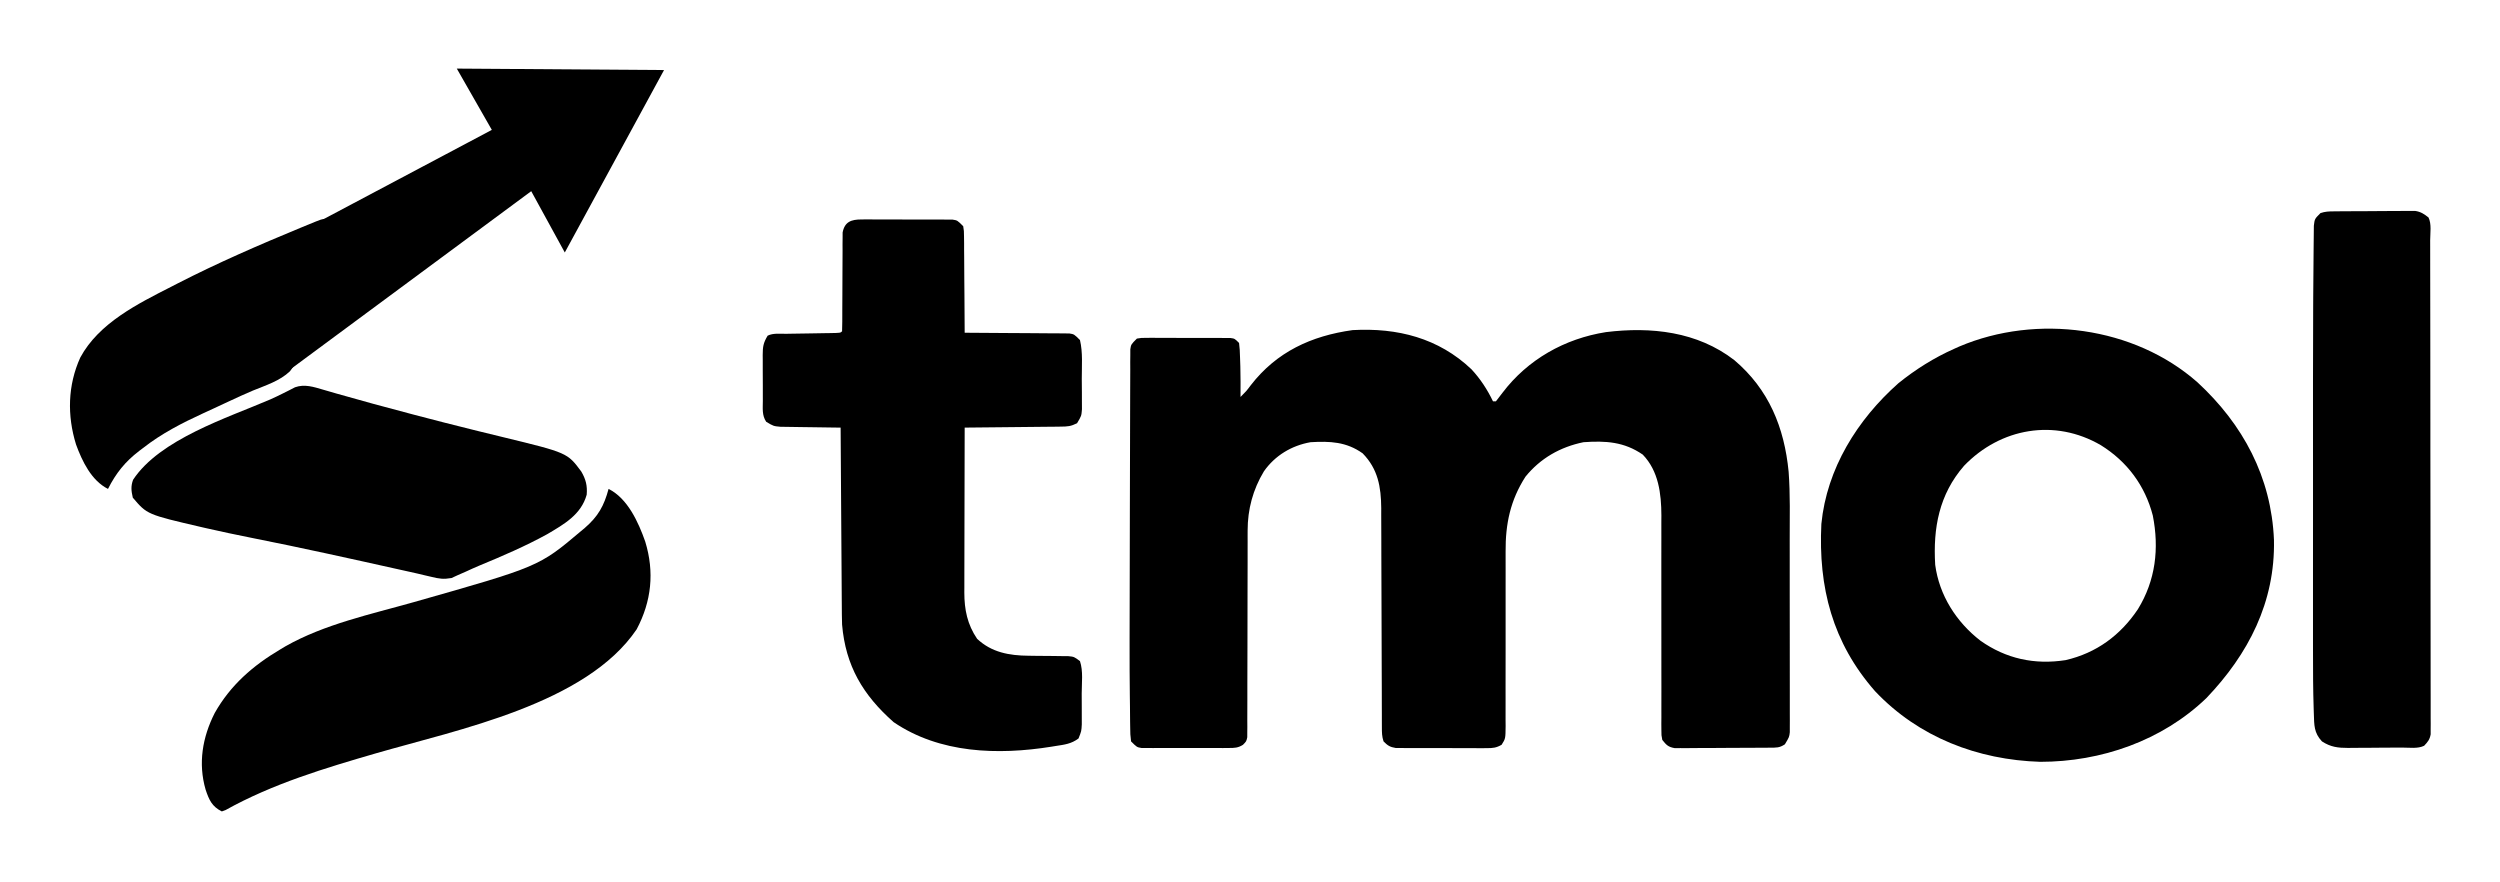
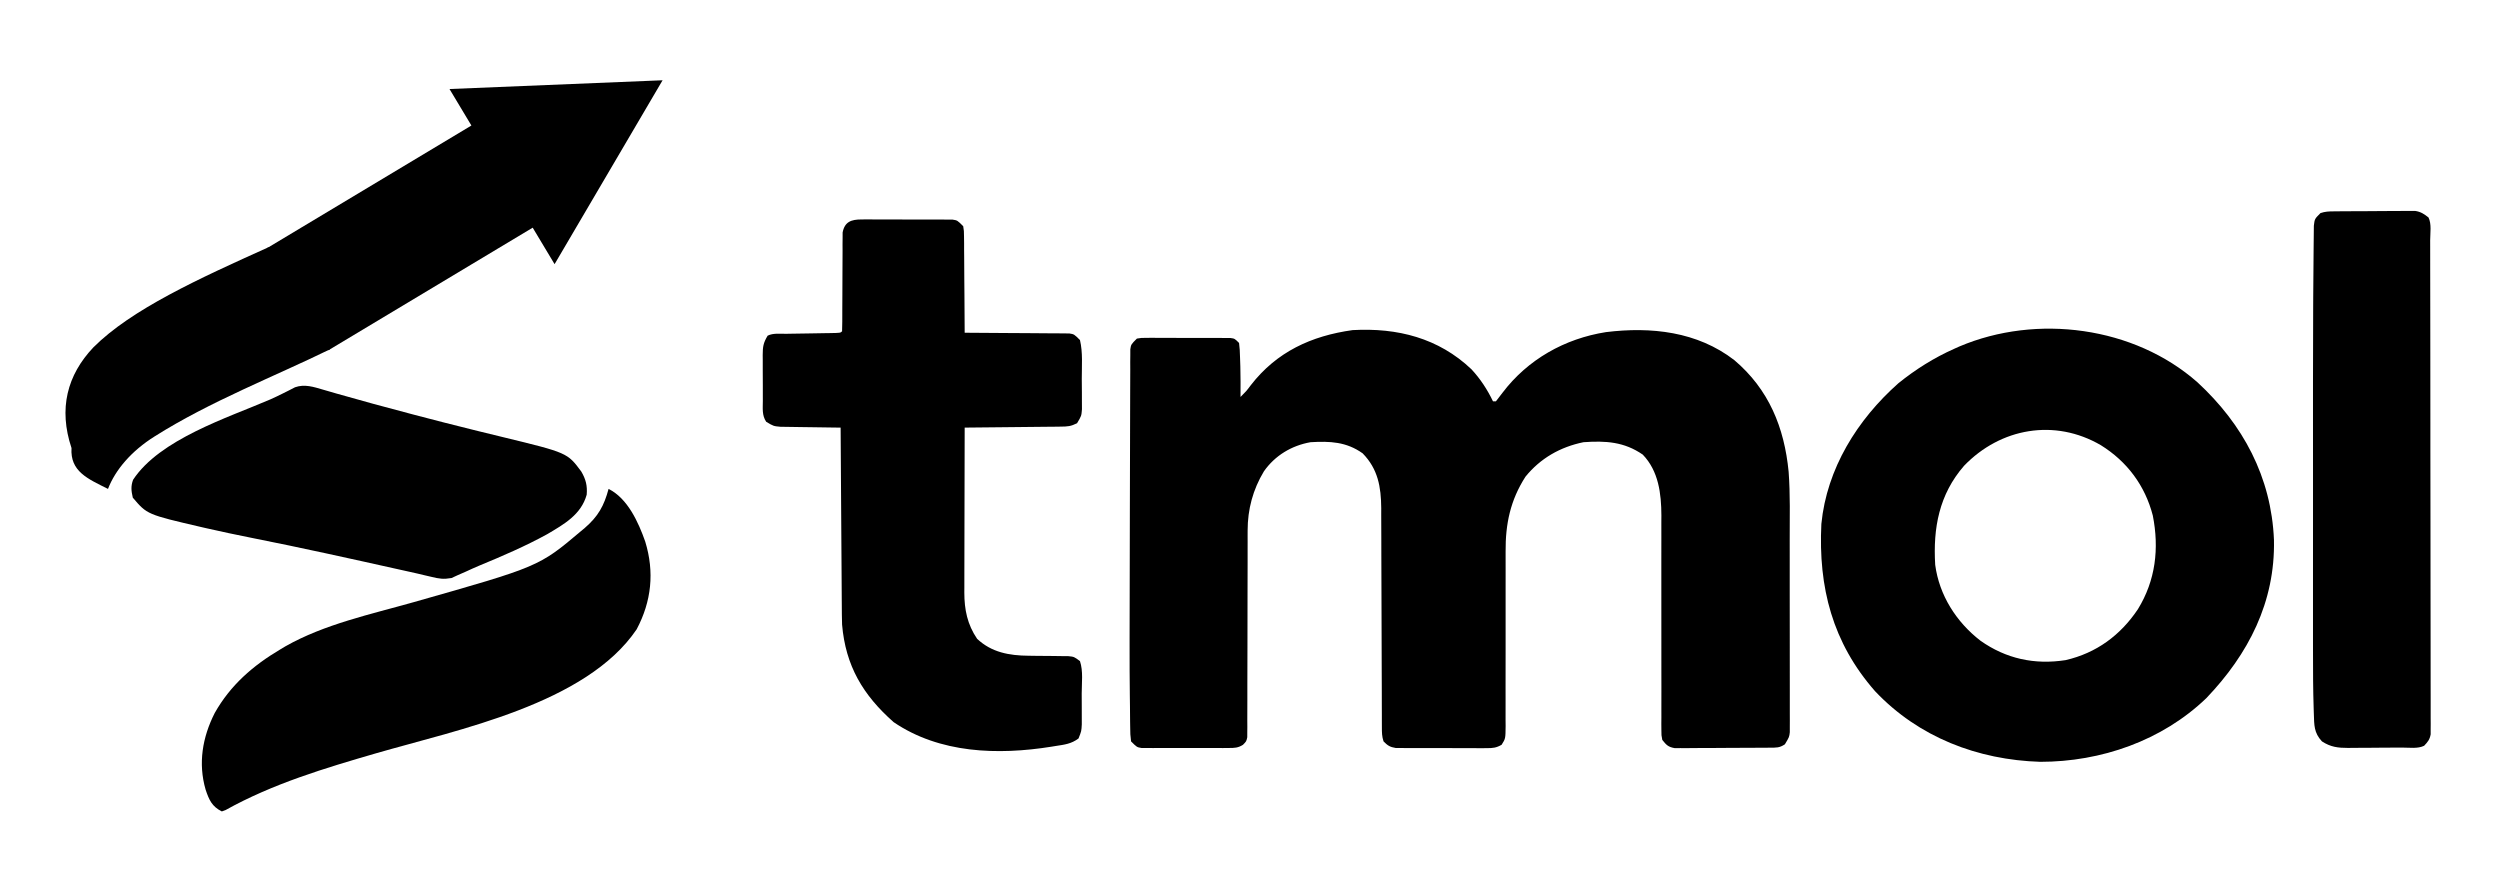
<svg xmlns="http://www.w3.org/2000/svg" viewBox="0 58 1713 604" width="1713" height="604" role="img" aria-labelledby="title desc">
  <g id="mark">
-     <path d="M0 0 C0 0.66 0 1.32 0 2 C-1.66 3.34 -3.33 4.67 -5 6 C-17.84 23.12 -16.55 42.56 -16.5 63 C-16.49 68.29 -16.5 73.58 -16.53 78.88 C-16.53 79.47 -16.53 79.47 -16.5 82.51 C-16.55 91.66 -18.73 97 -24.31 104.38 C-31.33 111.06 -40.9 114.02 -49.73 117.63 C-55.35 119.98 -60.86 122.56 -66.38 125.12 C-66.93 125.38 -66.93 125.38 -69.71 126.67 C-71.84 127.66 -73.97 128.66 -76.09 129.65 C-78.65 130.84 -81.22 132.01 -83.79 133.19 C-98.29 139.86 -112.42 147.11 -125 157 C-125.43 157.32 -125.43 157.32 -127.61 158.96 C-137.27 166.37 -143.5 174.14 -149 185 C-160.36 179.32 -166.72 166.02 -170.9 154.56 C-177.04 134.7 -176.62 114.05 -168 95 C-155.27 71.34 -128.6 58.15 -105.62 46.44 C-104.26 45.73 -102.9 45.03 -101.49 44.31 C-73.95 30.18 -45.48 17.81 -16.88 6 C-15.41 5.39 -13.95 4.79 -12.44 4.17 C-2.26 0 -2.26 0 0 0 Z " fill="#000000" transform="translate(223,208)" class="ink" />
+     <path d="M 184 227.4 L 226 297.4 C 188 316 144 333 106 357 C 90 367 79 380 74 393 C 60 386 48 381 49 365 C 40 338 46 315 64 296 C 90 270 136 249 184 227.4 Z" fill="#000000" class="ink" />
    <path d="M0 0 C0.72 0.21 0.72 0.21 4.36 1.26 C5.93 1.72 7.51 2.18 9.13 2.65 C25.83 7.43 42.58 11.98 59.38 16.4 C60.58 16.71 61.78 17.03 63.01 17.36 C76.38 20.87 89.77 24.32 103.2 27.62 C104.37 27.91 105.54 28.2 106.74 28.5 C112.27 29.86 117.8 31.22 123.34 32.55 C167.45 43.27 167.45 43.27 176.99 56.12 C180.1 61.42 181.22 65.87 180.69 72.02 C176.85 85.68 165.26 92.17 153.69 99.02 C138.63 107.3 122.87 114.07 107 120.63 C103.93 121.92 100.9 123.3 97.88 124.7 C97 125.08 97 125.08 92.57 127.02 C91.08 127.7 89.59 128.38 88.06 129.09 C82.52 130.05 79.78 129.6 74.4 128.31 C72.8 127.94 71.19 127.56 69.54 127.18 C67.94 126.8 66.34 126.42 64.69 126.02 C61.94 125.41 59.19 124.79 56.44 124.18 C55.07 123.88 53.7 123.57 52.29 123.26 C18.67 115.77 -14.94 108.29 -48.73 101.6 C-59.24 99.51 -69.71 97.3 -80.16 94.91 C-80.69 94.78 -80.69 94.78 -83.38 94.17 C-120.52 85.54 -120.52 85.54 -130.31 74.02 C-131.36 69.36 -131.77 66.29 -130.12 61.77 C-111.81 34 -65.45 19.32 -36.18 6.74 C-33.34 5.48 -30.53 4.13 -27.75 2.74 C-26.24 1.99 -24.73 1.24 -23.18 0.46 C-21.86 -0.22 -20.54 -0.9 -19.18 -1.61 C-12.6 -3.94 -6.52 -1.91 0 0 Z " fill="#000000" transform="translate(221.3086,324.9766)" class="ink" />
    <path d="M0 0 C13.09 6.54 20.43 22.81 25.11 36.09 C31.51 56.99 29.42 77 19.25 96.19 C-15.34 147.41 -103.15 164.88 -159.2 181.12 C-194.44 191.35 -230.22 202.07 -262.43 220.05 C-263.28 220.36 -264.12 220.68 -265 221 C-271.74 217.63 -273.73 213.17 -276.11 206.07 C-281.35 188.01 -278.28 170.13 -269.88 153.56 C-259.1 134.45 -243.72 121.1 -225 110 C-223.82 109.29 -222.64 108.58 -221.43 107.86 C-194.61 92.65 -162.93 85.92 -133.5 77.59 C-47.71 53.24 -47.71 53.24 -19 29 C-18.11 28.26 -17.22 27.52 -16.31 26.76 C-7.15 18.84 -3.13 11.64 0 0 Z " fill="#000000" transform="translate(417,393)" class="ink" />
-     <path id="force-vector" class="accent" fill="#000000" d="M 222 208 C 222 208.66 222 209.32 222 210 C 220.34 211.34 218.67 212.67 217 214 C 204.16 231.12 205.45 250.56 205.5 271 C 205.51 276.29 205.5 281.58 205.47 286.88 C 205.47 287.47 205.47 287.47 205.5 290.51 C 205.45 299.66 203.27 305 197.69 312.38 L 195 314 L 364 189 L 387 231 L 455 106 L 313 105 L 337 147 Z" />
+     <path id="force-vector" class="accent" fill="#000000" d="M 183 228 L 323 144 L 308 119 L 454 113 L 380 239 L 365 214 L 225 298 Z" />
  </g>
  <g id="wordmark">
    <path d="M0 0 C1.45 -0.01 2.9 -0.03 4.39 -0.04 C5.95 -0.02 7.51 -0.01 9.11 0 C10.71 -0 12.32 -0 13.97 -0.01 C17.36 -0 20.75 0.01 24.14 0.03 C29.34 0.07 34.54 0.05 39.74 0.04 C43.03 0.04 46.32 0.05 49.61 0.06 C50.39 0.06 50.39 0.06 54.34 0.05 C55.78 0.07 57.23 0.08 58.72 0.1 C59.36 0.1 59.36 0.1 62.58 0.12 C65.79 0.63 65.79 0.63 69.79 4.63 C70.31 7.88 70.31 7.88 70.34 11.79 C70.36 13.25 70.38 14.71 70.4 16.21 C70.4 17 70.4 17 70.4 20.99 C70.42 22.61 70.44 24.22 70.45 25.88 C70.5 31.05 70.52 36.21 70.54 41.38 C70.57 44.88 70.6 48.38 70.63 51.88 C70.71 60.46 70.76 69.05 70.79 77.63 C71.26 77.63 71.26 77.63 73.62 77.64 C83.28 77.68 92.95 77.75 102.62 77.84 C106.23 77.87 109.84 77.89 113.45 77.9 C118.63 77.92 123.81 77.97 129 78.02 C129.81 78.02 129.81 78.02 133.91 78.03 C135.41 78.05 136.91 78.06 138.46 78.09 C139.12 78.09 139.12 78.09 142.47 78.11 C145.79 78.63 145.79 78.63 149.79 82.63 C151.82 91.16 151.02 100.38 151.03 109.11 C151.04 112.25 151.08 115.39 151.11 118.54 C151.11 120.54 151.12 122.54 151.12 124.55 C151.13 126.36 151.14 128.17 151.15 130.04 C150.79 134.63 150.79 134.63 147.79 139.63 C143.49 141.78 141.37 141.9 136.64 141.95 C135.18 141.97 133.72 141.99 132.21 142.01 C130.64 142.02 129.06 142.03 127.44 142.05 C126.63 142.05 126.63 142.05 122.54 142.1 C117.38 142.16 112.21 142.21 107.04 142.26 C103.55 142.29 100.05 142.33 96.55 142.37 C87.96 142.47 79.38 142.55 70.79 142.63 C70.75 158.37 70.71 174.1 70.69 189.83 C70.68 197.14 70.67 204.45 70.64 211.75 C70.62 218.81 70.61 225.86 70.6 232.92 C70.6 235.6 70.59 238.29 70.58 240.98 C70.57 244.75 70.57 248.52 70.57 252.3 C70.56 252.85 70.56 252.85 70.55 255.64 C70.58 267.45 72.62 277.47 79.29 287.32 C89.16 296.65 101.34 298.84 114.6 298.94 C115.5 298.95 115.5 298.95 120.05 299.02 C123.82 299.05 127.59 299.08 131.36 299.11 C133.15 299.14 134.94 299.16 136.79 299.19 C138.42 299.2 140.05 299.22 141.74 299.23 C145.79 299.63 145.79 299.63 149.79 302.63 C152.08 309.5 150.98 317.58 150.98 324.81 C150.98 327.99 151 331.16 151.02 334.34 C151.02 336.36 151.02 338.38 151.03 340.4 C151.03 342.24 151.03 344.08 151.04 345.98 C150.79 350.63 150.79 350.63 148.79 355.63 C143.84 359.34 139.25 359.85 133.29 360.76 C132.27 360.92 131.24 361.09 130.19 361.27 C93.52 367.12 53.7 365.93 22.11 344.44 C1.12 325.89 -10.8 305.89 -13.21 277.63 C-13.36 273.12 -13.39 268.61 -13.41 264.1 C-13.42 262.79 -13.43 261.47 -13.44 260.11 C-13.47 255.78 -13.5 251.45 -13.52 247.12 C-13.54 244.11 -13.56 241.1 -13.58 238.09 C-13.64 230.18 -13.69 222.27 -13.74 214.36 C-13.79 206.29 -13.84 198.21 -13.9 190.13 C-14.01 174.3 -14.11 158.46 -14.21 142.63 C-15.57 142.62 -16.94 142.6 -18.35 142.59 C-23.43 142.53 -28.51 142.45 -33.58 142.37 C-35.78 142.34 -37.98 142.31 -40.17 142.28 C-43.34 142.25 -46.49 142.2 -49.65 142.14 C-51.56 142.12 -53.46 142.09 -55.42 142.06 C-60.21 141.63 -60.21 141.63 -65.21 138.63 C-68.18 134.17 -67.51 129.55 -67.51 124.36 C-67.51 123.24 -67.51 122.13 -67.52 120.98 C-67.52 118.61 -67.53 116.25 -67.52 113.89 C-67.52 110.28 -67.54 106.67 -67.57 103.05 C-67.57 100.76 -67.57 98.46 -67.57 96.17 C-67.58 95.09 -67.59 94.01 -67.6 92.9 C-67.56 87.18 -67.23 84.67 -64.21 79.63 C-60.42 77.74 -55.73 78.4 -51.55 78.35 C-50.48 78.33 -49.42 78.31 -48.33 78.29 C-43.78 78.22 -39.23 78.15 -34.68 78.08 C-31.36 78.03 -28.05 77.97 -24.73 77.91 C-23.69 77.9 -22.66 77.89 -21.59 77.87 C-14.32 77.74 -14.32 77.74 -13.21 76.63 C-13.11 74.45 -13.08 72.26 -13.08 70.08 C-13.08 68.67 -13.07 67.27 -13.07 65.82 C-13.07 64.29 -13.07 62.76 -13.06 61.18 C-13.05 57.97 -13.03 54.76 -13.01 51.55 C-12.98 46.46 -12.96 41.38 -12.95 36.29 C-12.95 31.4 -12.92 26.51 -12.88 21.62 C-12.88 20.09 -12.89 18.57 -12.9 17 C-12.88 15.58 -12.87 14.16 -12.85 12.7 C-12.85 11.45 -12.84 10.21 -12.84 8.92 C-11.43 1.57 -6.91 0.01 0 0 Z " fill="#000000" transform="translate(590.2053,208.3689)" class="accent" />
    <path d="M0 0 C6.1 6.56 10.9 13.91 14.77 21.97 C15.43 21.97 16.09 21.97 16.77 21.97 C18.32 20.06 19.81 18.09 21.27 16.1 C38.58 -6.73 63.87 -20.99 92.16 -25.46 C123.14 -29.27 154.73 -25.87 180.12 -6.27 C203.74 13.73 214.39 39.83 217.34 70.25 C218.49 85.79 218.07 101.46 218.07 117.03 C218.07 120.91 218.07 124.8 218.08 128.68 C218.09 136.78 218.09 144.88 218.08 152.97 C218.08 162.33 218.09 171.69 218.11 181.04 C218.13 190.08 218.13 199.11 218.13 208.15 C218.13 211.98 218.13 215.81 218.14 219.65 C218.16 224.98 218.15 230.32 218.14 235.66 C218.15 237.24 218.15 238.83 218.16 240.47 C218.15 241.92 218.15 243.37 218.14 244.86 C218.14 245.49 218.14 245.49 218.14 248.68 C217.77 251.97 217.77 251.97 214.77 256.97 C211.02 259.47 209.01 259.24 204.53 259.28 C203.78 259.29 203.78 259.29 199.97 259.33 C199.15 259.33 199.15 259.33 195.02 259.34 C193.35 259.35 191.68 259.36 189.96 259.37 C186.42 259.39 182.88 259.39 179.34 259.4 C173.92 259.41 168.5 259.46 163.07 259.51 C159.64 259.52 156.21 259.53 152.77 259.53 C151.15 259.55 149.52 259.57 147.84 259.59 C147.09 259.59 147.09 259.59 143.26 259.57 C141.93 259.58 140.6 259.58 139.23 259.59 C134.8 258.8 133.56 257.45 130.77 253.97 C130.14 250.8 130.14 250.8 130.15 247.16 C130.14 245.78 130.12 244.4 130.11 242.97 C130.13 241.46 130.14 239.95 130.15 238.39 C130.15 236.79 130.14 235.19 130.14 233.55 C130.12 228.25 130.14 222.96 130.16 217.66 C130.16 213.98 130.15 210.3 130.14 206.62 C130.12 196.91 130.12 187.2 130.13 177.49 C130.15 161.99 130.14 146.48 130.11 130.97 C130.1 125.56 130.11 120.15 130.13 114.74 C130.13 111.4 130.12 108.06 130.12 104.72 C130.13 103.23 130.14 101.73 130.15 100.19 C130.09 85.19 128.23 69.72 117.39 58.47 C104.6 49.65 91.97 48.9 76.77 49.97 C60.87 53.23 47.26 60.97 37.02 73.6 C26.66 89.72 23.27 105.94 23.41 124.93 C23.41 125.63 23.41 125.63 23.41 129.17 C23.4 132.17 23.41 135.18 23.42 138.18 C23.43 142.93 23.42 147.69 23.41 152.44 C23.38 165.94 23.39 179.45 23.41 192.95 C23.42 201.24 23.4 209.52 23.38 217.81 C23.37 220.96 23.37 224.11 23.39 227.26 C23.41 231.66 23.4 236.05 23.38 240.44 C23.39 241.74 23.4 243.05 23.42 244.39 C23.34 253.07 23.34 253.07 20.68 257.28 C17.06 259.38 14.76 259.6 10.58 259.6 C9.13 259.62 7.69 259.63 6.2 259.64 C5.42 259.64 5.42 259.64 1.48 259.6 C0.68 259.6 0.68 259.6 -3.37 259.61 C-6.75 259.61 -10.14 259.59 -13.53 259.57 C-18.71 259.54 -23.9 259.55 -29.09 259.57 C-32.38 259.56 -35.67 259.55 -38.95 259.54 C-39.73 259.54 -39.73 259.54 -43.67 259.55 C-45.11 259.54 -46.56 259.52 -48.04 259.51 C-49.32 259.5 -50.59 259.49 -51.9 259.49 C-55.82 258.88 -57.48 257.78 -60.23 254.97 C-61.38 251.54 -61.36 248.9 -61.37 245.28 C-61.38 243.87 -61.38 242.46 -61.39 241.01 C-61.39 239.46 -61.39 237.91 -61.39 236.31 C-61.4 234.68 -61.4 233.05 -61.41 231.37 C-61.42 227.82 -61.43 224.27 -61.43 220.72 C-61.45 215.1 -61.46 209.48 -61.49 203.86 C-61.55 187.88 -61.6 171.9 -61.64 155.92 C-61.66 146.15 -61.69 136.38 -61.74 126.61 C-61.75 122.89 -61.76 119.17 -61.76 115.45 C-61.77 110.23 -61.79 105.02 -61.82 99.8 C-61.81 98.27 -61.81 96.74 -61.81 95.16 C-61.92 80.66 -64.03 68.32 -74.55 57.6 C-85.71 49.65 -96.98 49.19 -110.23 49.97 C-123.24 52.26 -134.61 59.09 -142.23 69.97 C-149.74 82.47 -153.36 95.95 -153.36 110.52 C-153.36 111.79 -153.36 113.07 -153.37 114.38 C-153.36 115.76 -153.36 117.14 -153.36 118.57 C-153.36 120.03 -153.36 121.5 -153.37 123.01 C-153.37 126.19 -153.37 129.37 -153.37 132.56 C-153.38 139.31 -153.4 146.06 -153.42 152.82 C-153.46 165.39 -153.49 177.97 -153.48 190.54 C-153.48 199.29 -153.51 208.04 -153.55 216.79 C-153.56 220.12 -153.56 223.46 -153.55 226.8 C-153.54 231.46 -153.56 236.11 -153.59 240.77 C-153.58 242.15 -153.57 243.54 -153.56 244.97 C-153.57 246.24 -153.59 247.5 -153.6 248.81 C-153.6 249.91 -153.6 251.01 -153.61 252.14 C-154.23 254.97 -154.23 254.97 -156.57 257.33 C-159.97 259.43 -162.18 259.48 -166.16 259.49 C-167.55 259.5 -168.94 259.52 -170.37 259.53 C-171.12 259.52 -171.12 259.52 -174.89 259.5 C-176.43 259.51 -177.97 259.51 -179.55 259.52 C-182.8 259.52 -186.05 259.51 -189.3 259.49 C-194.28 259.47 -199.26 259.49 -204.24 259.52 C-207.4 259.52 -210.55 259.51 -213.71 259.5 C-215.2 259.51 -216.7 259.52 -218.24 259.53 C-219.62 259.52 -221.01 259.5 -222.43 259.49 C-223.65 259.49 -224.87 259.48 -226.13 259.48 C-229.23 258.97 -229.23 258.97 -233.23 254.97 C-233.78 250.27 -233.78 250.27 -233.84 244.37 C-233.86 243.3 -233.88 242.23 -233.89 241.12 C-233.94 237.68 -233.96 234.23 -233.98 230.79 C-234.01 228.58 -234.04 226.37 -234.07 224.16 C-234.23 212.21 -234.25 200.27 -234.24 188.32 C-234.24 186.91 -234.24 185.5 -234.24 184.05 C-234.23 154.14 -234.16 124.23 -234.05 94.32 C-234.01 83.34 -233.98 72.35 -233.96 61.36 C-233.95 51.68 -233.92 42 -233.88 32.32 C-233.86 27.22 -233.84 22.12 -233.84 17.02 C-233.84 11.37 -233.81 5.72 -233.78 0.07 C-233.79 -1.61 -233.79 -3.3 -233.8 -5.03 C-233.78 -6.56 -233.77 -8.09 -233.75 -9.67 C-233.75 -11 -233.75 -12.33 -233.74 -13.71 C-233.23 -17.03 -233.23 -17.03 -229.23 -21.03 C-226.23 -21.53 -226.23 -21.53 -222.68 -21.53 C-221.35 -21.54 -220.01 -21.55 -218.64 -21.56 C-217.21 -21.55 -215.77 -21.54 -214.29 -21.52 C-213.56 -21.52 -213.56 -21.52 -209.83 -21.53 C-206.71 -21.53 -203.59 -21.51 -200.47 -21.49 C-195.69 -21.46 -190.9 -21.47 -186.12 -21.49 C-183.09 -21.48 -180.07 -21.47 -177.04 -21.46 C-175.61 -21.46 -174.17 -21.47 -172.69 -21.47 C-172.02 -21.46 -172.02 -21.46 -168.66 -21.43 C-167.49 -21.43 -166.32 -21.42 -165.11 -21.42 C-162.23 -21.03 -162.23 -21.03 -159.23 -18.03 C-158.72 -13.45 -158.72 -13.45 -158.55 -7.78 C-158.48 -5.81 -158.42 -3.84 -158.35 -1.82 C-158.21 5.12 -158.14 12.04 -158.23 18.97 C-154.23 14.97 -154.23 14.97 -151.23 10.97 C-133.46 -11.98 -109.75 -22.88 -81.42 -26.84 C-50.71 -28.54 -22.55 -21.43 0 0 Z " fill="#000000" transform="translate(1008.234,311.0273)" class="ink" />
    <path d="M0 0 C31.19 28.78 50.62 64.94 52.4 107.94 C53.3 150.6 34.89 186.24 6.07 216.39 C-24.32 245.59 -66.08 260.03 -107.72 260.03 C-150.6 258.69 -191.1 243.22 -220.94 211.62 C-250.12 178.35 -259.86 140.53 -257.72 97.03 C-254.03 59.17 -233.06 25.54 -204.98 0.66 C-193.19 -8.87 -180.56 -16.8 -166.72 -22.97 C-165.51 -23.51 -164.3 -24.06 -163.06 -24.61 C-110.17 -47.01 -43.39 -38.29 0 0 Z M-159.97 57.21 C-177.05 76.87 -181.24 99.81 -179.72 125.03 C-176.98 145.87 -165.24 164.26 -148.72 177.03 C-131.21 189.41 -111.58 193.66 -90.34 190.34 C-69.27 185.46 -52.85 173.39 -40.83 155.46 C-28.69 135.71 -26.16 113.85 -30.62 91.26 C-35.94 70.7 -48.26 54.24 -66.16 43.11 C-97.74 24.66 -134.95 31.2 -159.97 57.21 Z " fill="#000000" transform="translate(1505.719,319.9727)" class="ink" />
    <path d="M0 0 C1.28 -0.01 2.56 -0.03 3.88 -0.04 C5.27 -0.05 6.66 -0.05 8.09 -0.06 C9.51 -0.07 10.94 -0.08 12.4 -0.09 C15.42 -0.1 18.44 -0.11 21.46 -0.12 C26.07 -0.14 30.69 -0.18 35.3 -0.22 C38.23 -0.23 41.16 -0.24 44.09 -0.25 C44.78 -0.26 44.78 -0.26 48.27 -0.3 C48.92 -0.3 48.92 -0.3 52.19 -0.29 C53.32 -0.3 54.45 -0.3 55.62 -0.31 C59.53 0.29 61.71 1.74 64.79 4.18 C67.01 8.63 65.94 14.91 65.94 19.86 C65.94 21.31 65.94 22.76 65.95 24.25 C65.96 29.14 65.96 34.02 65.96 38.91 C65.97 42.4 65.98 45.89 65.98 49.38 C66 58.89 66.01 68.39 66.02 77.9 C66.03 83.83 66.03 89.76 66.04 95.7 C66.06 112.11 66.07 128.53 66.08 144.94 C66.08 149.2 66.08 153.46 66.08 157.73 C66.08 158.78 66.08 159.84 66.08 160.94 C66.09 178.1 66.12 195.27 66.15 212.44 C66.18 230.05 66.2 247.67 66.2 265.28 C66.21 275.18 66.22 285.07 66.24 294.96 C66.26 304.27 66.27 313.57 66.26 322.88 C66.26 326.3 66.26 329.72 66.28 333.14 C66.3 337.8 66.29 342.45 66.28 347.11 C66.29 348.48 66.3 349.84 66.31 351.25 C66.3 351.87 66.3 351.87 66.28 355.02 C66.28 356.1 66.28 357.17 66.29 358.28 C65.67 361.89 64.3 363.56 61.79 366.18 C57.46 368.34 51.56 367.39 46.75 367.42 C45.44 367.42 44.13 367.43 42.78 367.44 C40 367.45 37.22 367.46 34.44 367.47 C30.2 367.49 25.96 367.53 21.72 367.58 C19.02 367.59 16.32 367.6 13.62 367.6 C12.36 367.62 11.09 367.64 9.79 367.66 C2.77 367.64 -2.14 367.12 -8.21 363.18 C-13.75 357.22 -13.5 352.11 -13.77 344.22 C-13.81 343.01 -13.85 341.79 -13.89 340.54 C-14.3 327.86 -14.35 315.19 -14.34 302.51 C-14.34 299.96 -14.34 297.42 -14.35 294.88 C-14.35 288.05 -14.35 281.23 -14.35 274.4 C-14.34 267.17 -14.35 259.94 -14.35 252.7 C-14.35 240.54 -14.35 228.37 -14.34 216.2 C-14.34 202.29 -14.34 188.38 -14.34 174.48 C-14.35 162.41 -14.35 150.34 -14.35 138.27 C-14.35 131.12 -14.35 123.98 -14.35 116.83 C-14.36 99.91 -14.33 82.99 -14.23 66.07 C-14.22 63.42 -14.21 60.76 -14.19 58.11 C-14.15 50.01 -14.09 41.91 -13.99 33.81 C-13.97 31.28 -13.95 28.76 -13.93 26.23 C-13.91 22.76 -13.87 19.29 -13.82 15.82 C-13.8 13.85 -13.78 11.89 -13.76 9.86 C-13.21 5.18 -13.21 5.18 -9.21 1.18 C-5.93 0.08 -3.46 0.03 0 0 Z " fill="#000000" transform="translate(1599.212,202.823)" class="ink" />
  </g>
</svg>
